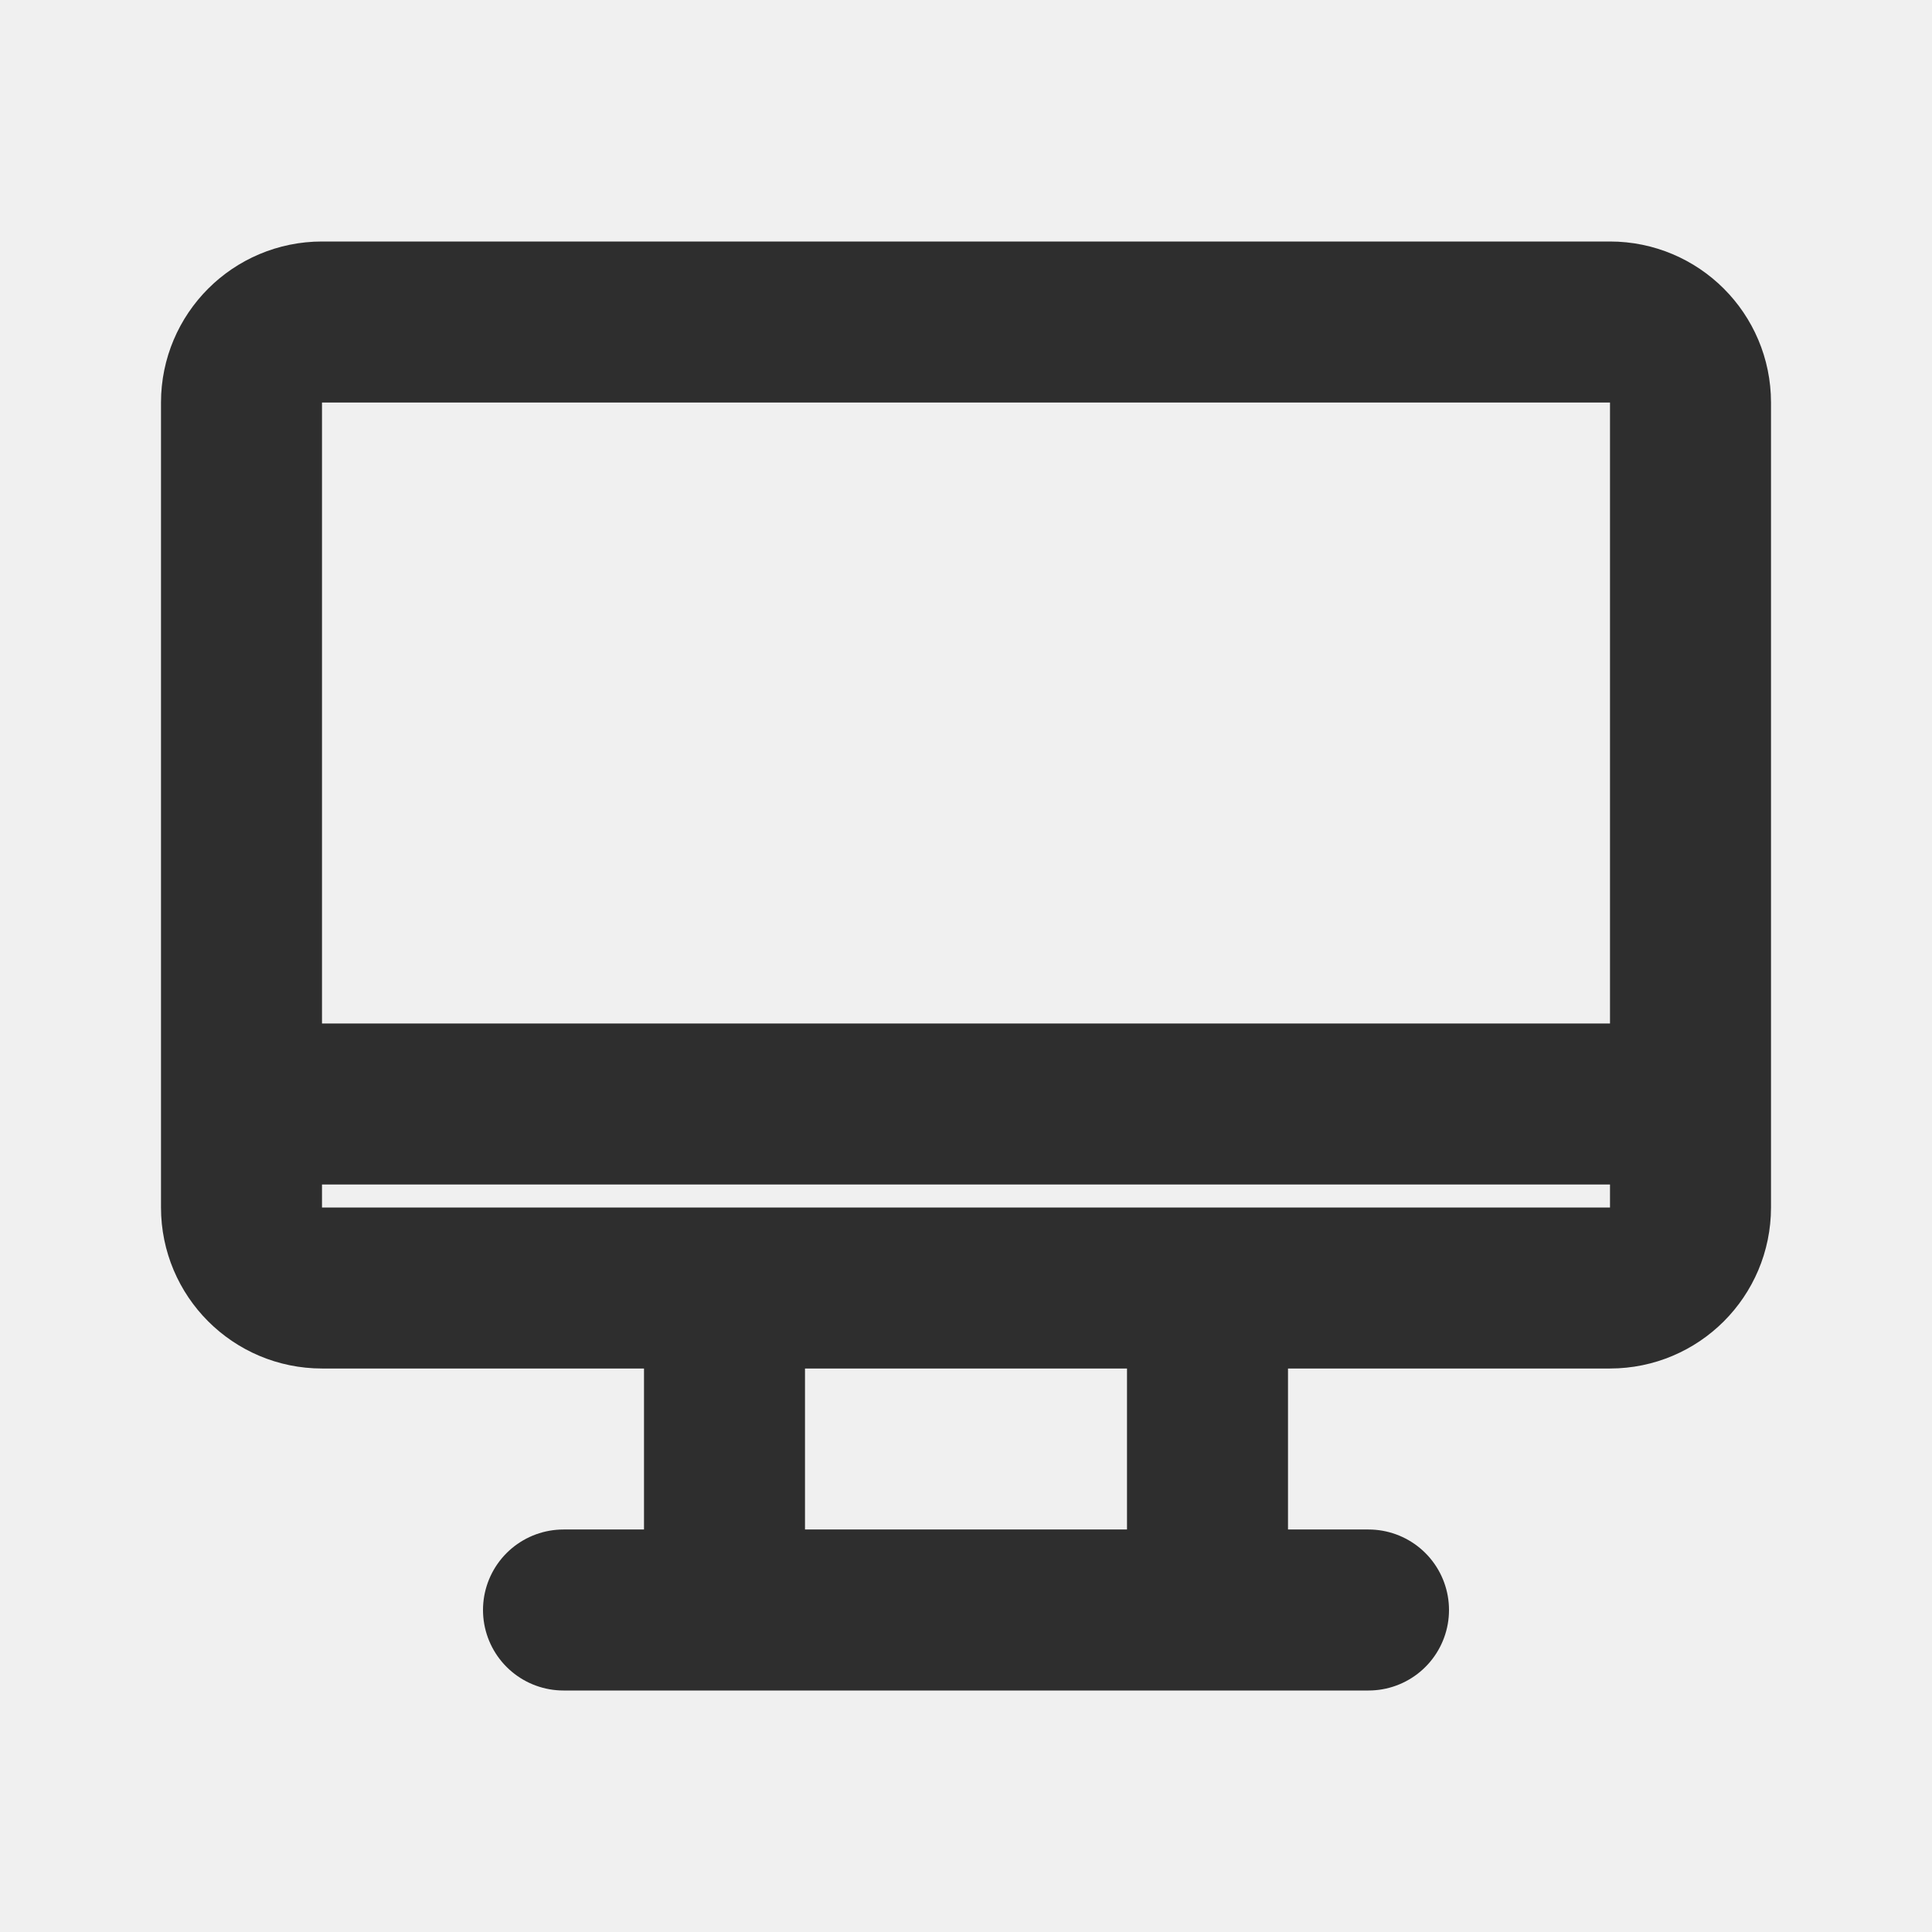
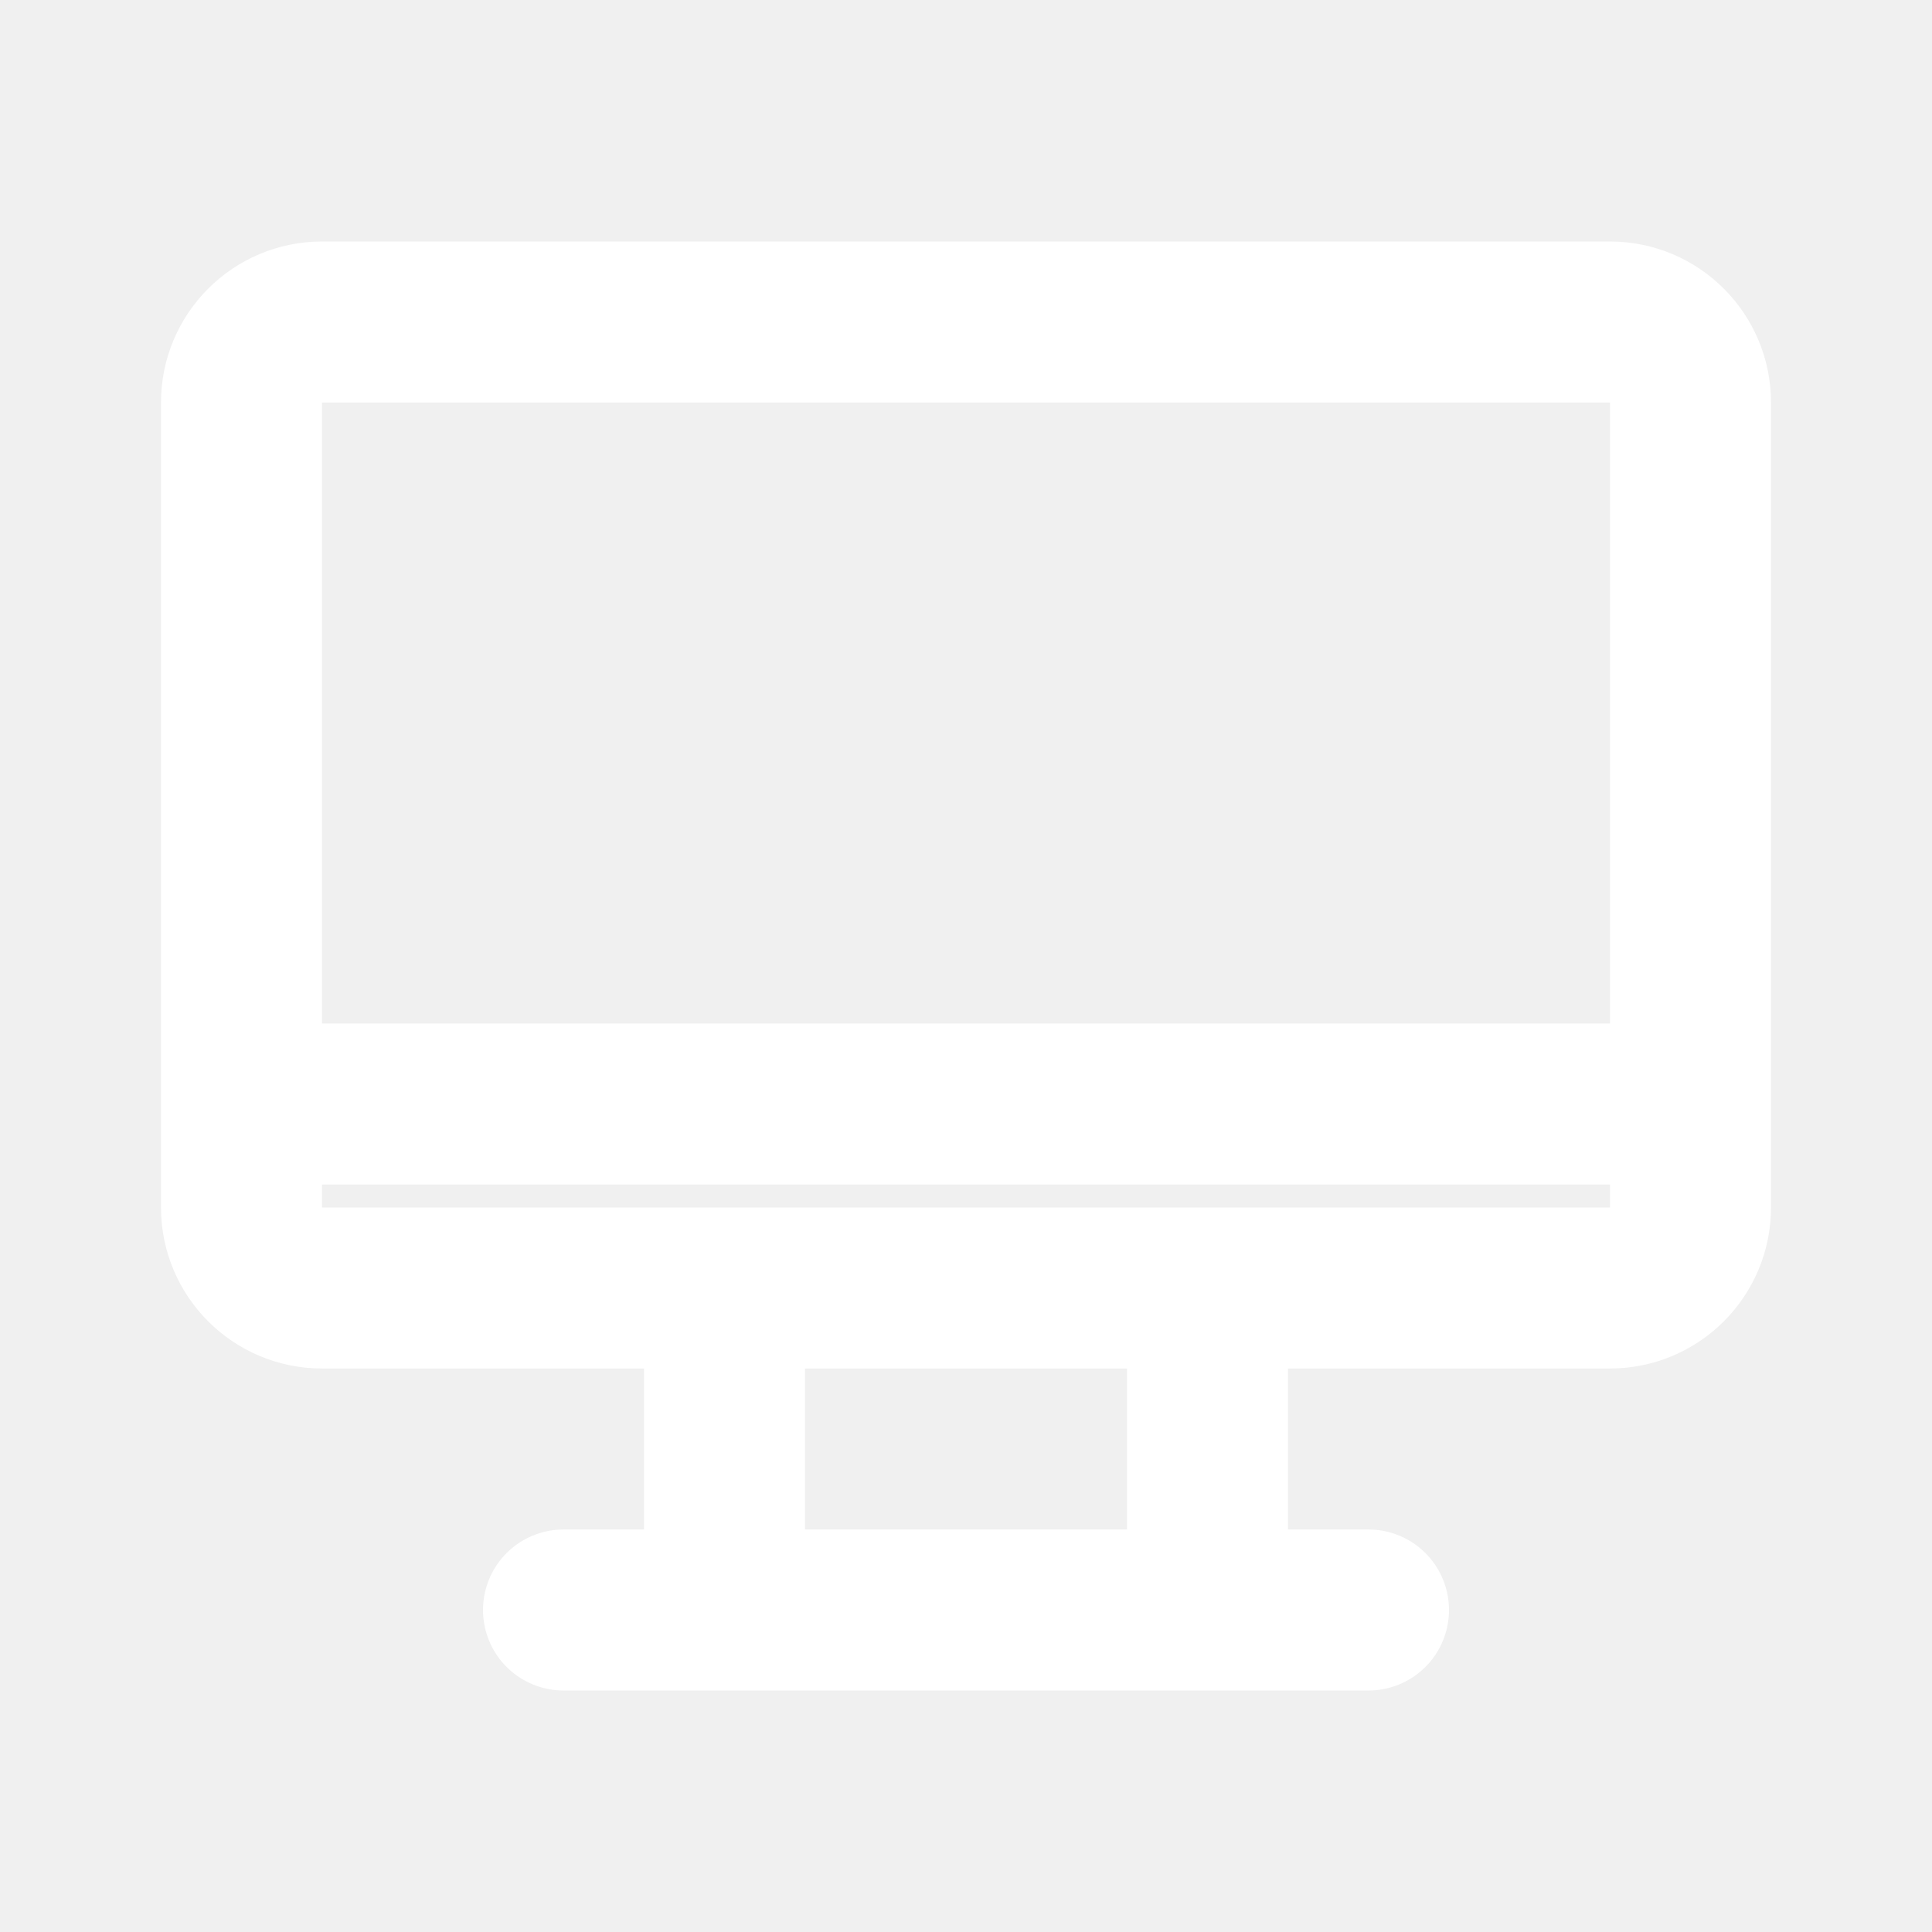
<svg xmlns="http://www.w3.org/2000/svg" width="24" height="24" viewBox="0 0 24 24" fill="none">
-   <path d="M7 20H17M9 16V20M15 16V20M3.429 13.714H20.571M4 4H20C20.552 4 21 4.448 21 5V15C21 15.552 20.552 16 20 16H4C3.448 16 3 15.552 3 15V5C3 4.448 3.448 4 4 4Z" stroke="#2E2E2E" stroke-width="2" stroke-linecap="round" stroke-linejoin="round" />
+   <path d="M7 20H17M9 16V20M15 16V20M3.429 13.714H20.571M4 4H20C20.552 4 21 4.448 21 5V15C21 15.552 20.552 16 20 16H4C3.448 16 3 15.552 3 15V5C3 4.448 3.448 4 4 4Z" stroke="#ffffff" stroke-width="2" stroke-linecap="round" stroke-linejoin="round" />
</svg>
